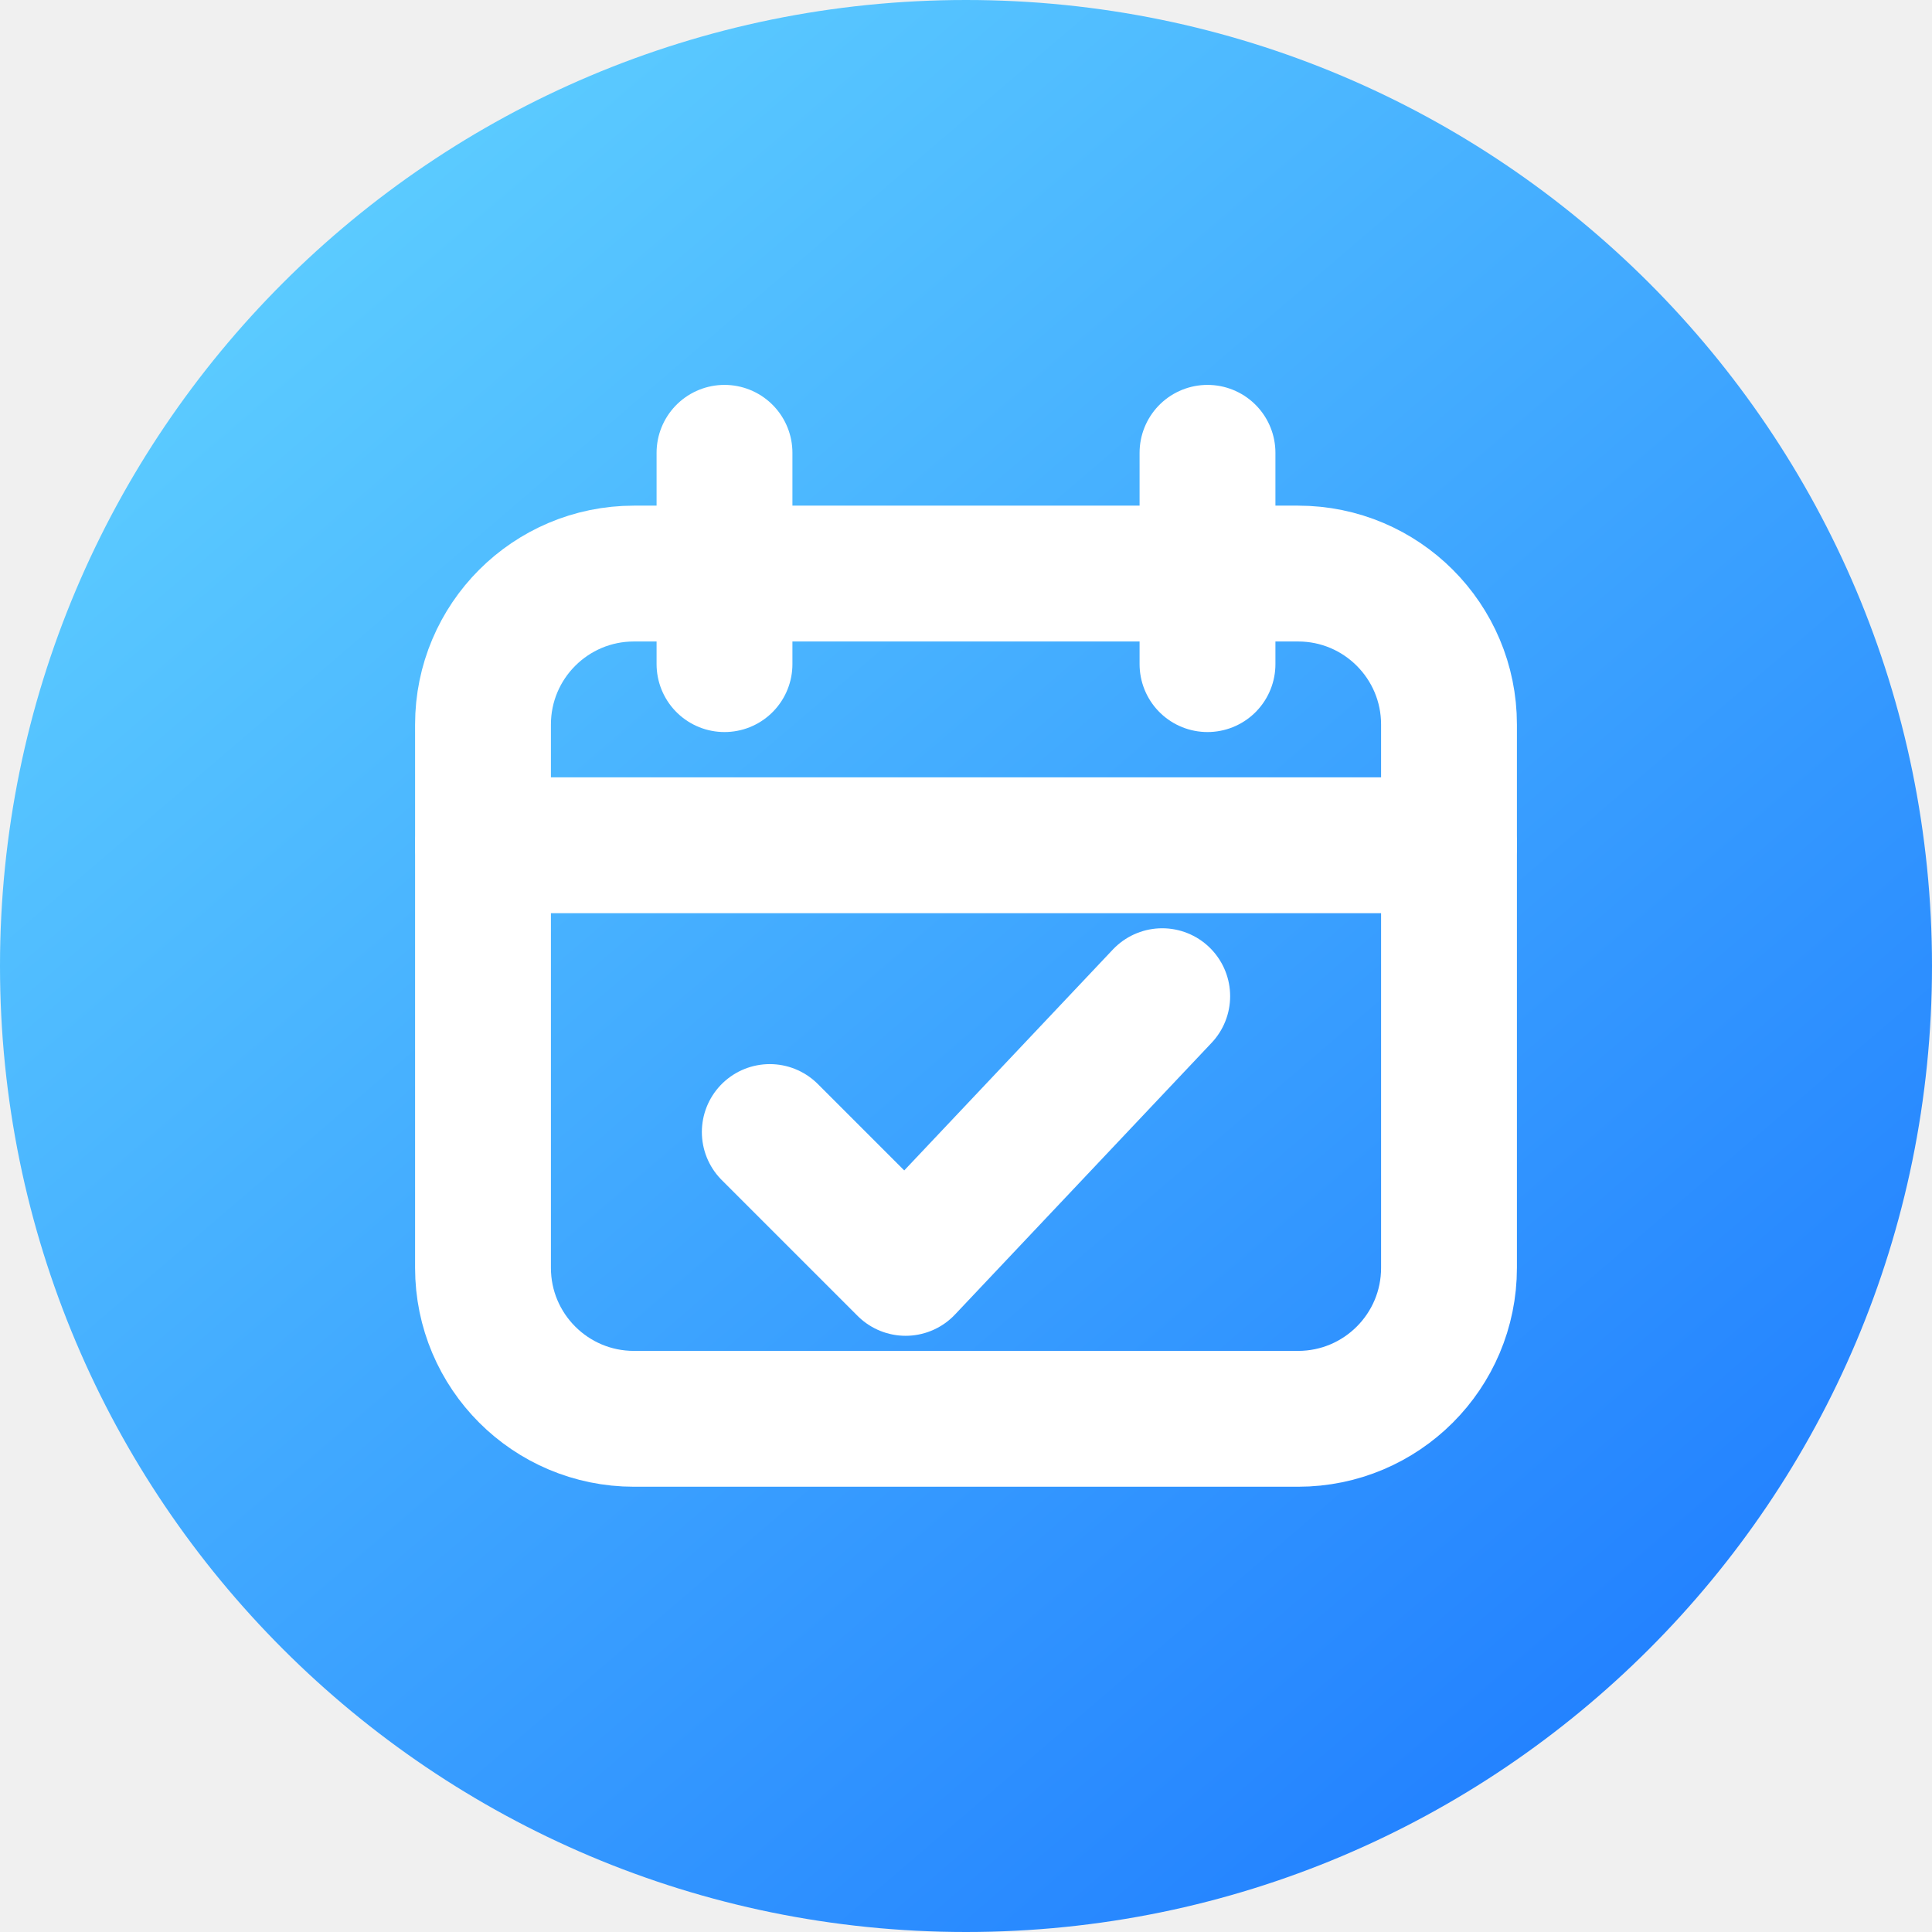
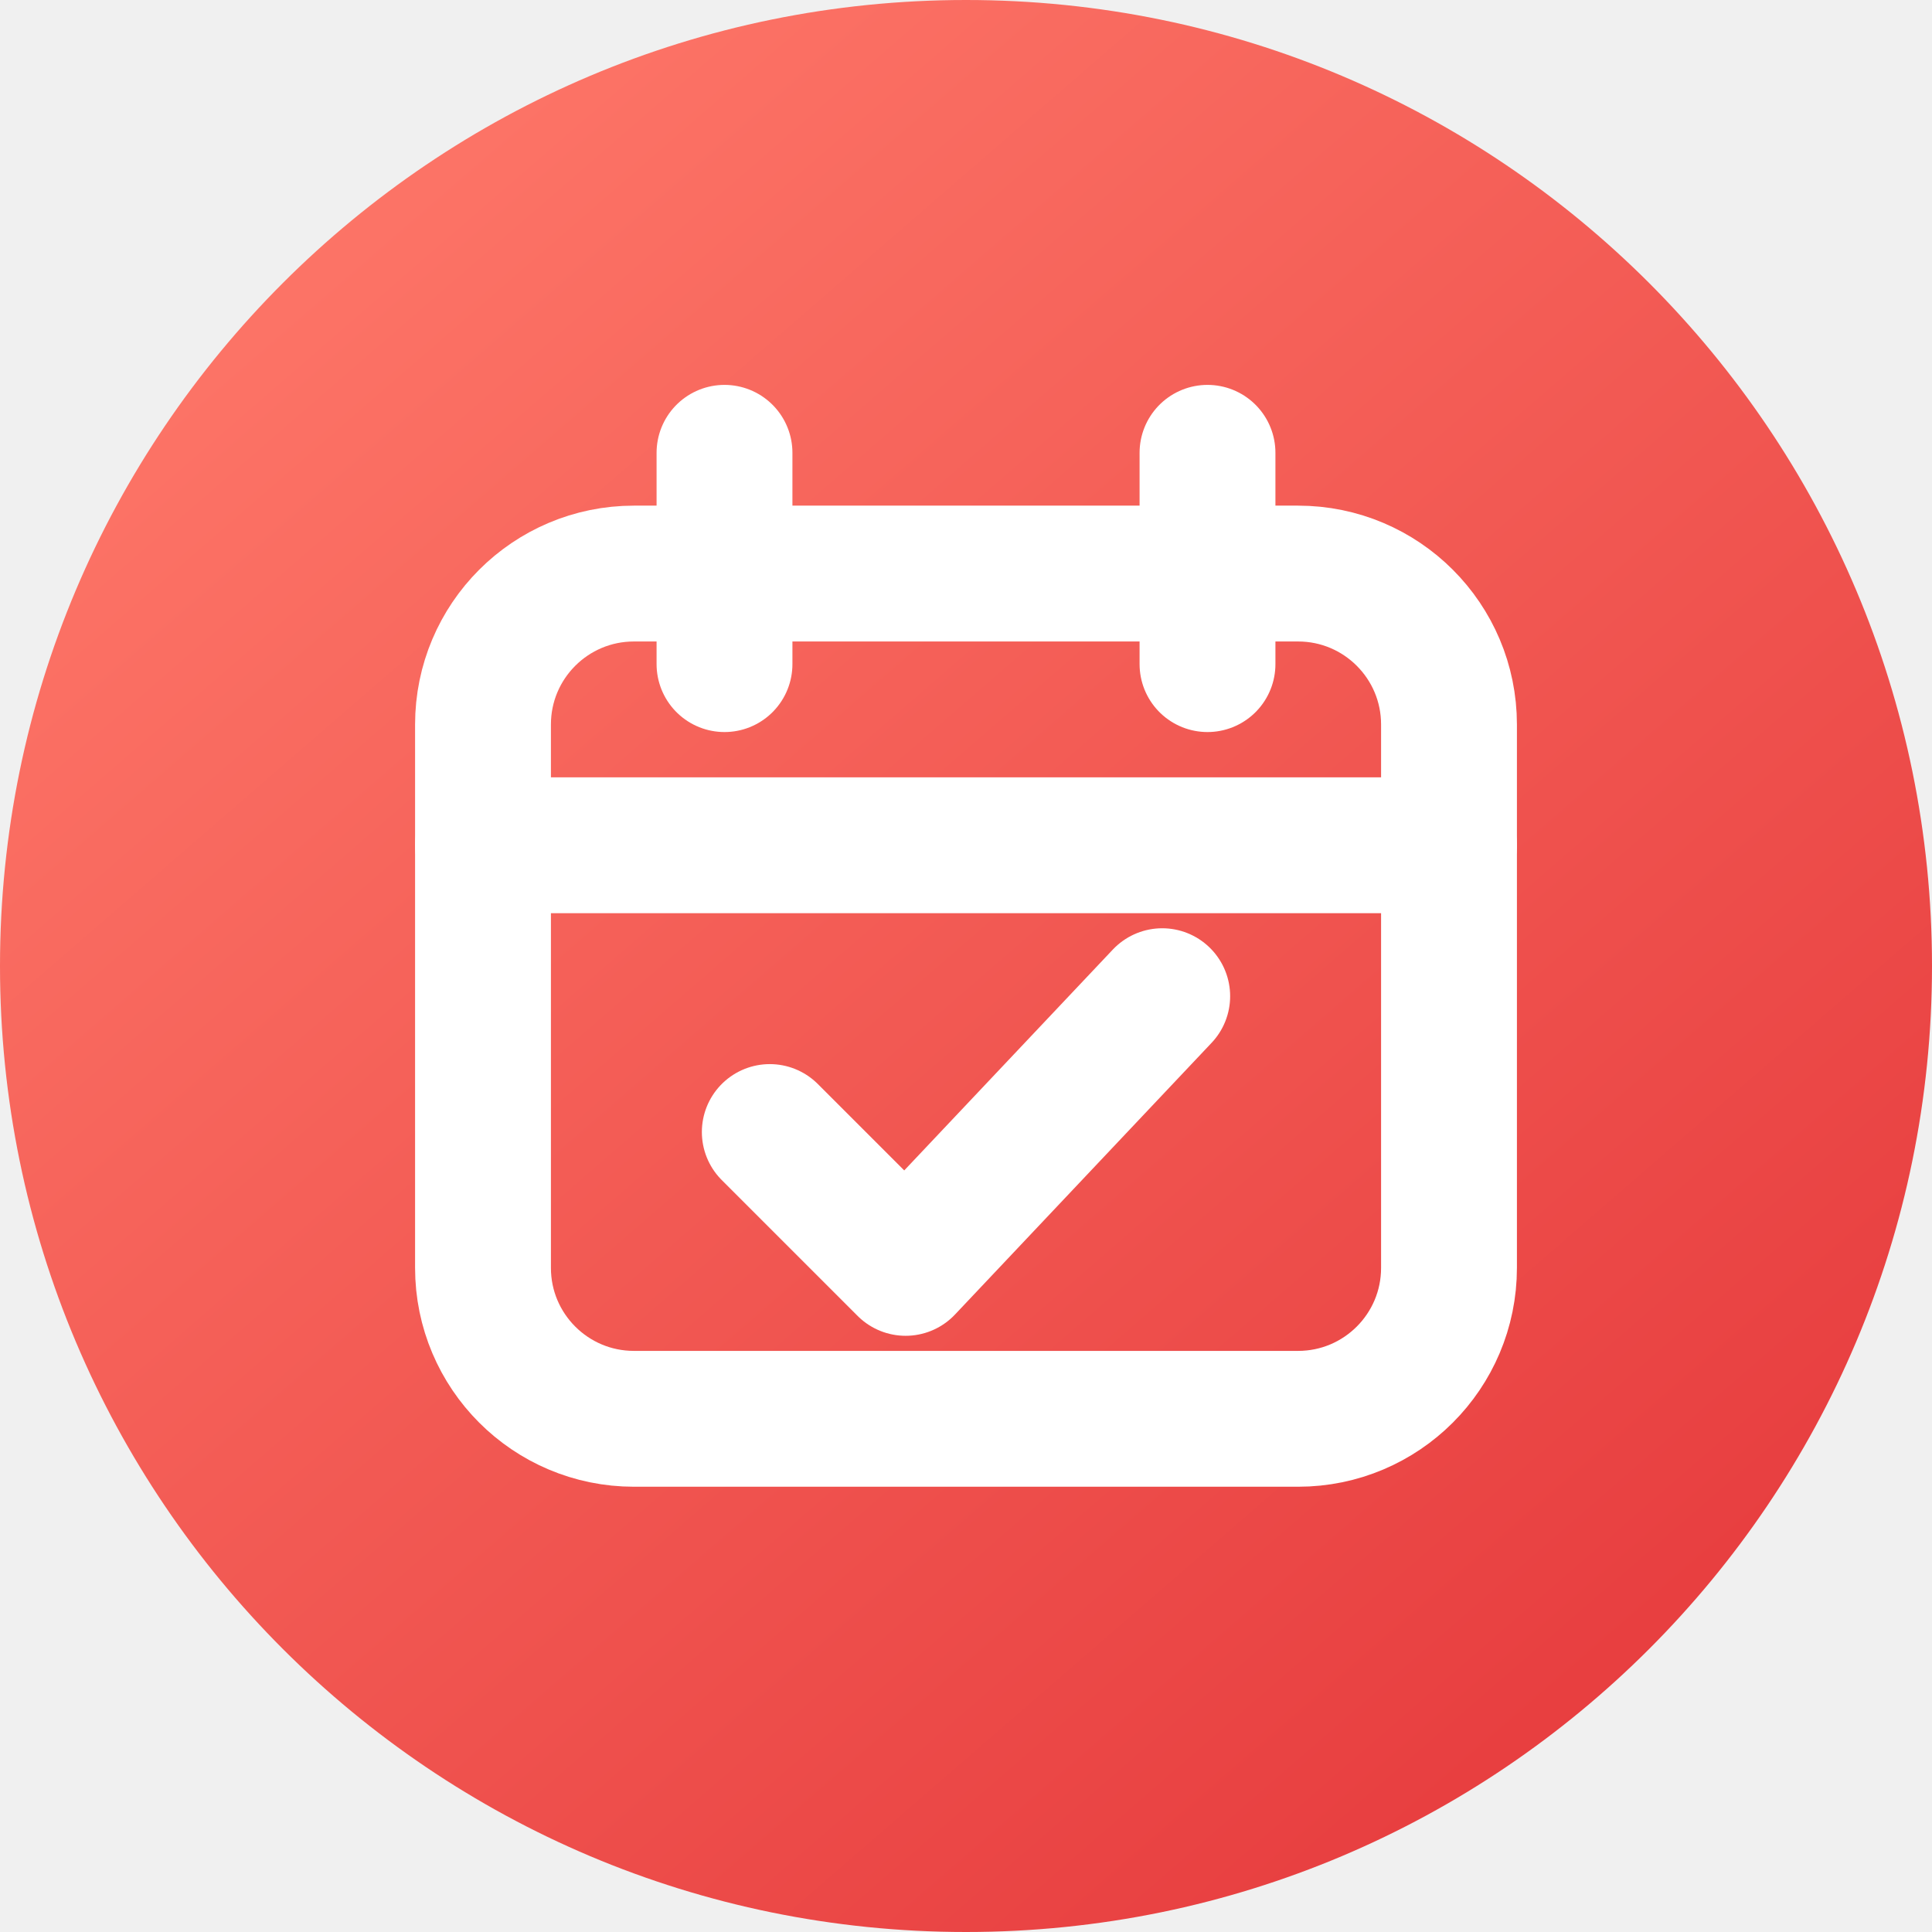
<svg xmlns="http://www.w3.org/2000/svg" viewBox="0 0 64 64" width="64" height="64">
  <defs>
-     <linearGradient id="g" x1="8" y1="4" x2="56" y2="60" gradientUnits="userSpaceOnUse">
-       <stop offset="0" stop-color="#5fd0ff" />
-       <stop offset="1" stop-color="#1f7dff" />
+     <linearGradient id="g" x1="6" y1="2" x2="58" y2="62" gradientUnits="userSpaceOnUse">
+       <stop offset="0" stop-color="#ff7a6b" />
+       <stop offset="1" stop-color="#e5383b" />
    </linearGradient>
  </defs>
  <circle cx="32" cy="32" r="32" fill="url(#g)" />
  <g fill="none" stroke="#fff" stroke-width="4.5" stroke-linecap="round" stroke-linejoin="round">
    <rect x="16" y="19" width="32" height="28" rx="5" />
    <path d="M16 28h32M24 15v7M40 15v7M25.5 37.5l4.5 4.5 8.5-9" />
  </g>
</svg>
